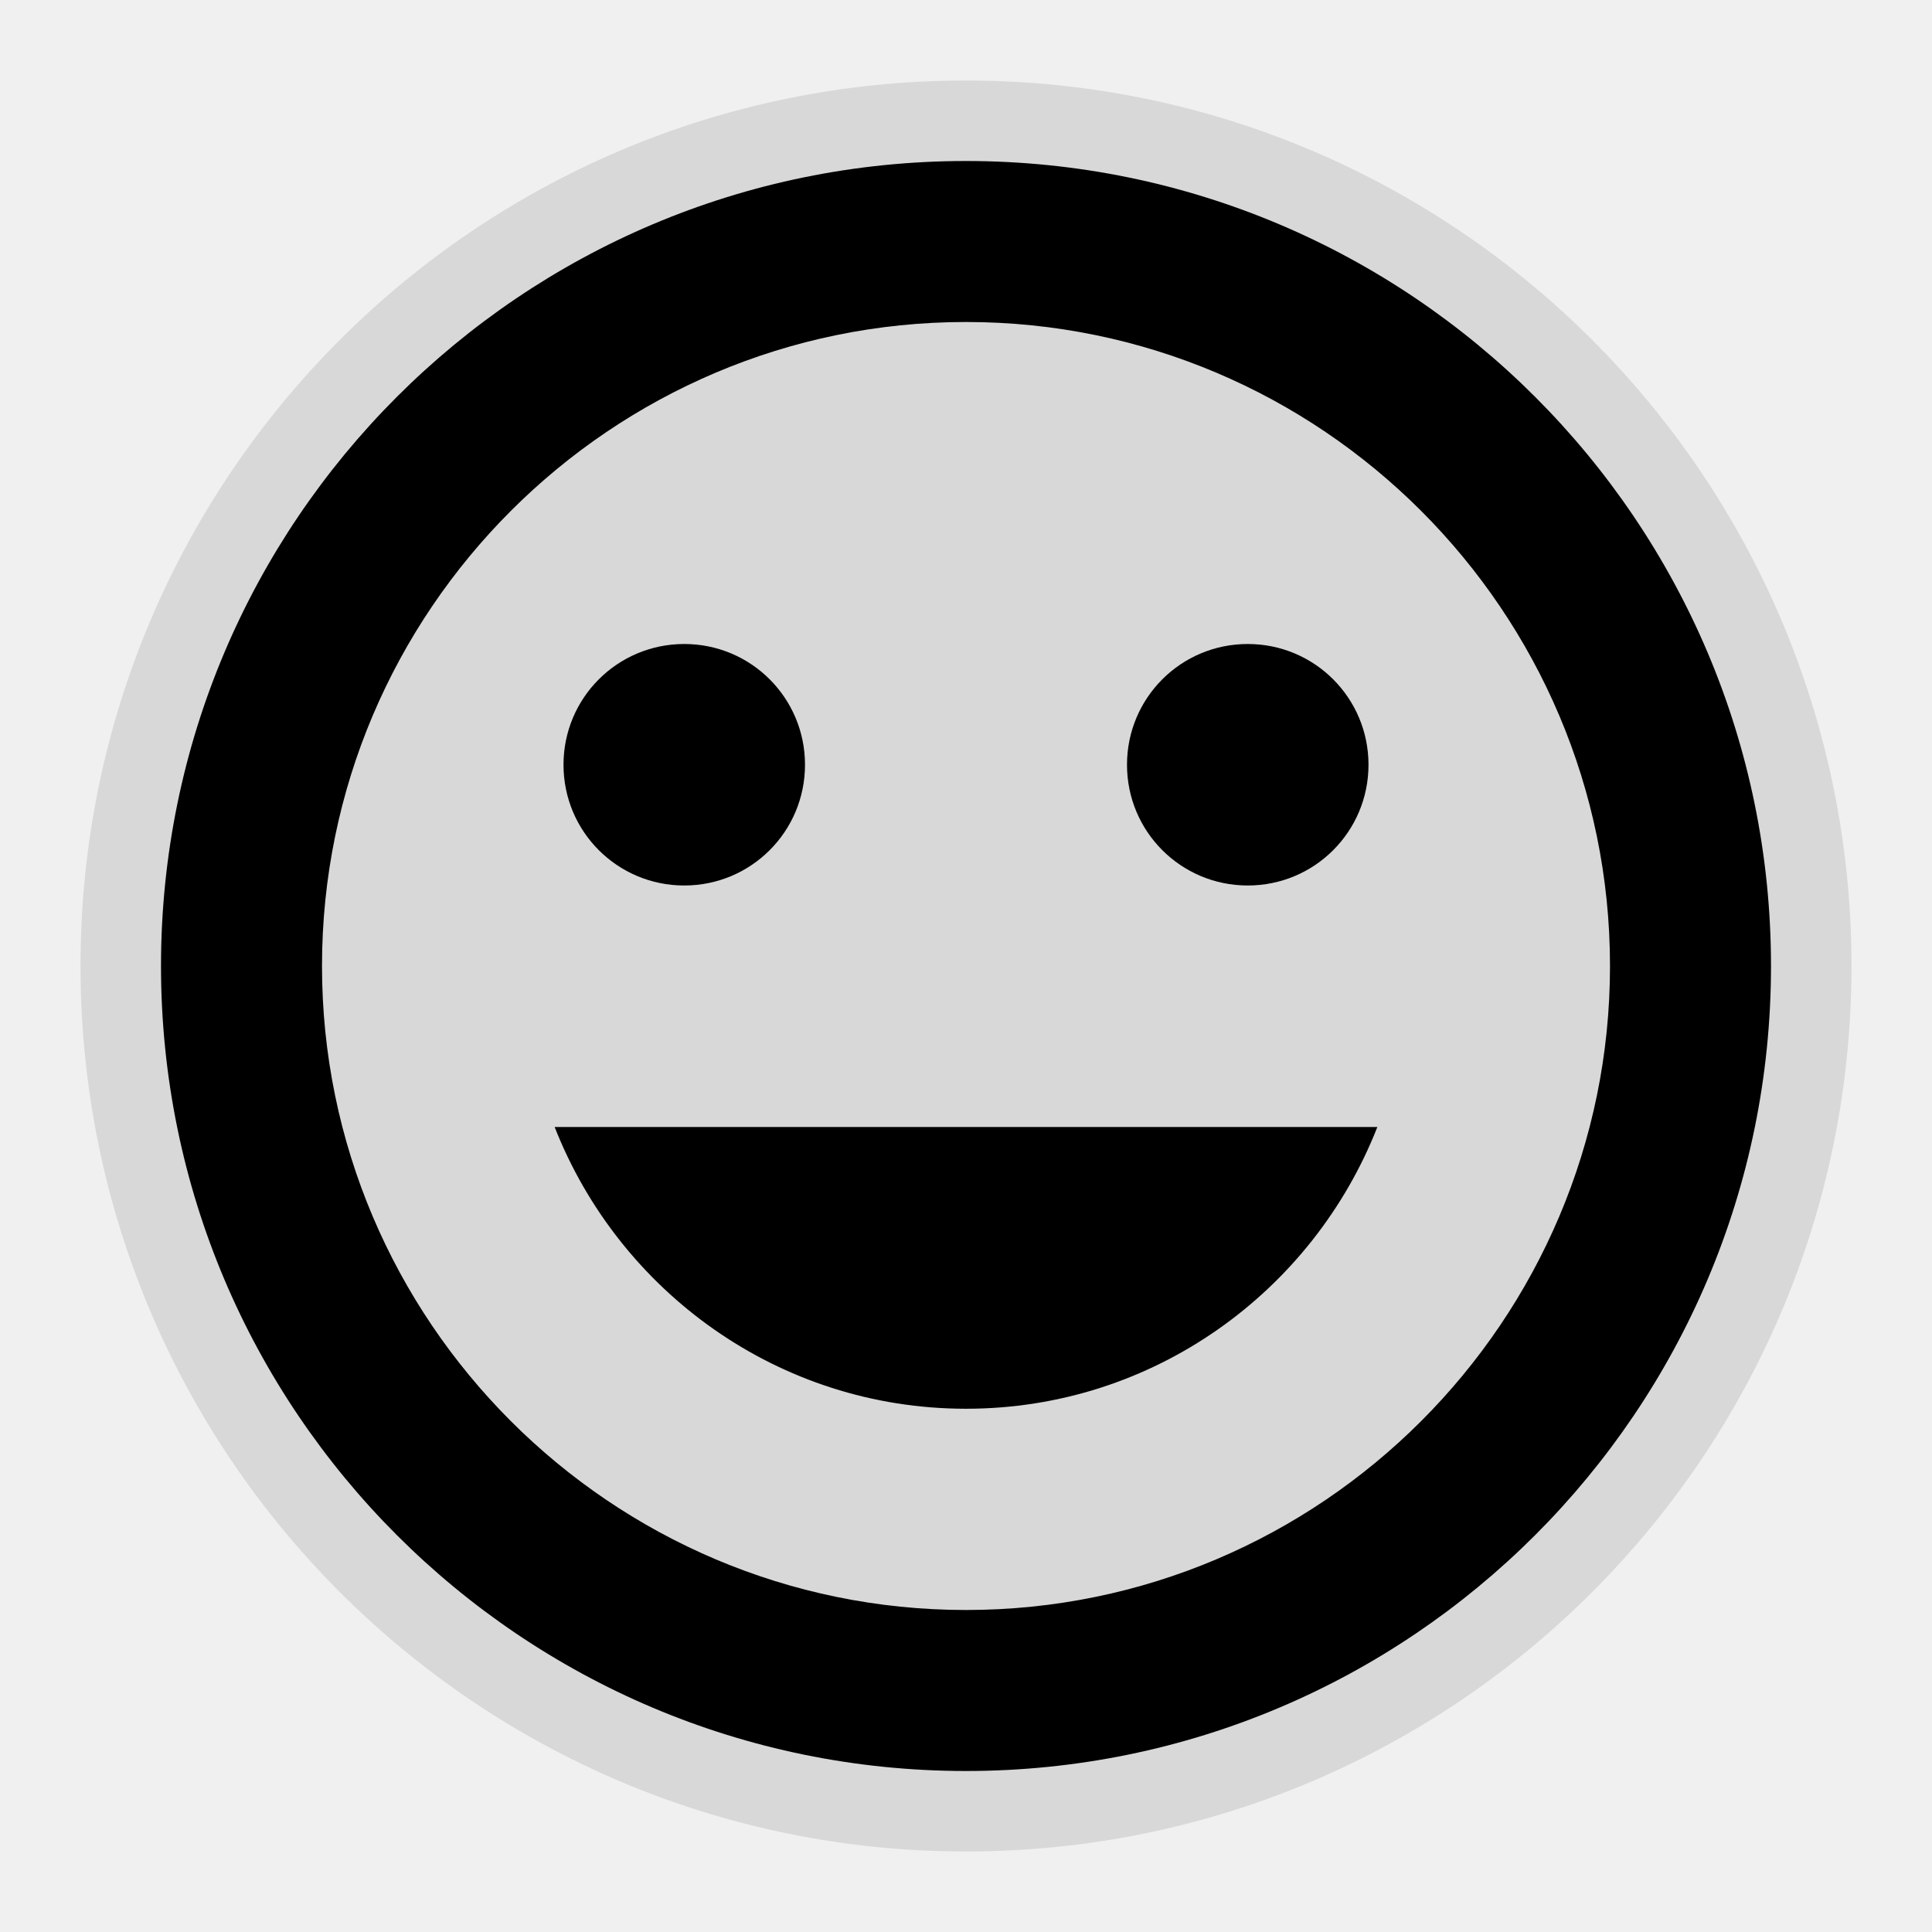
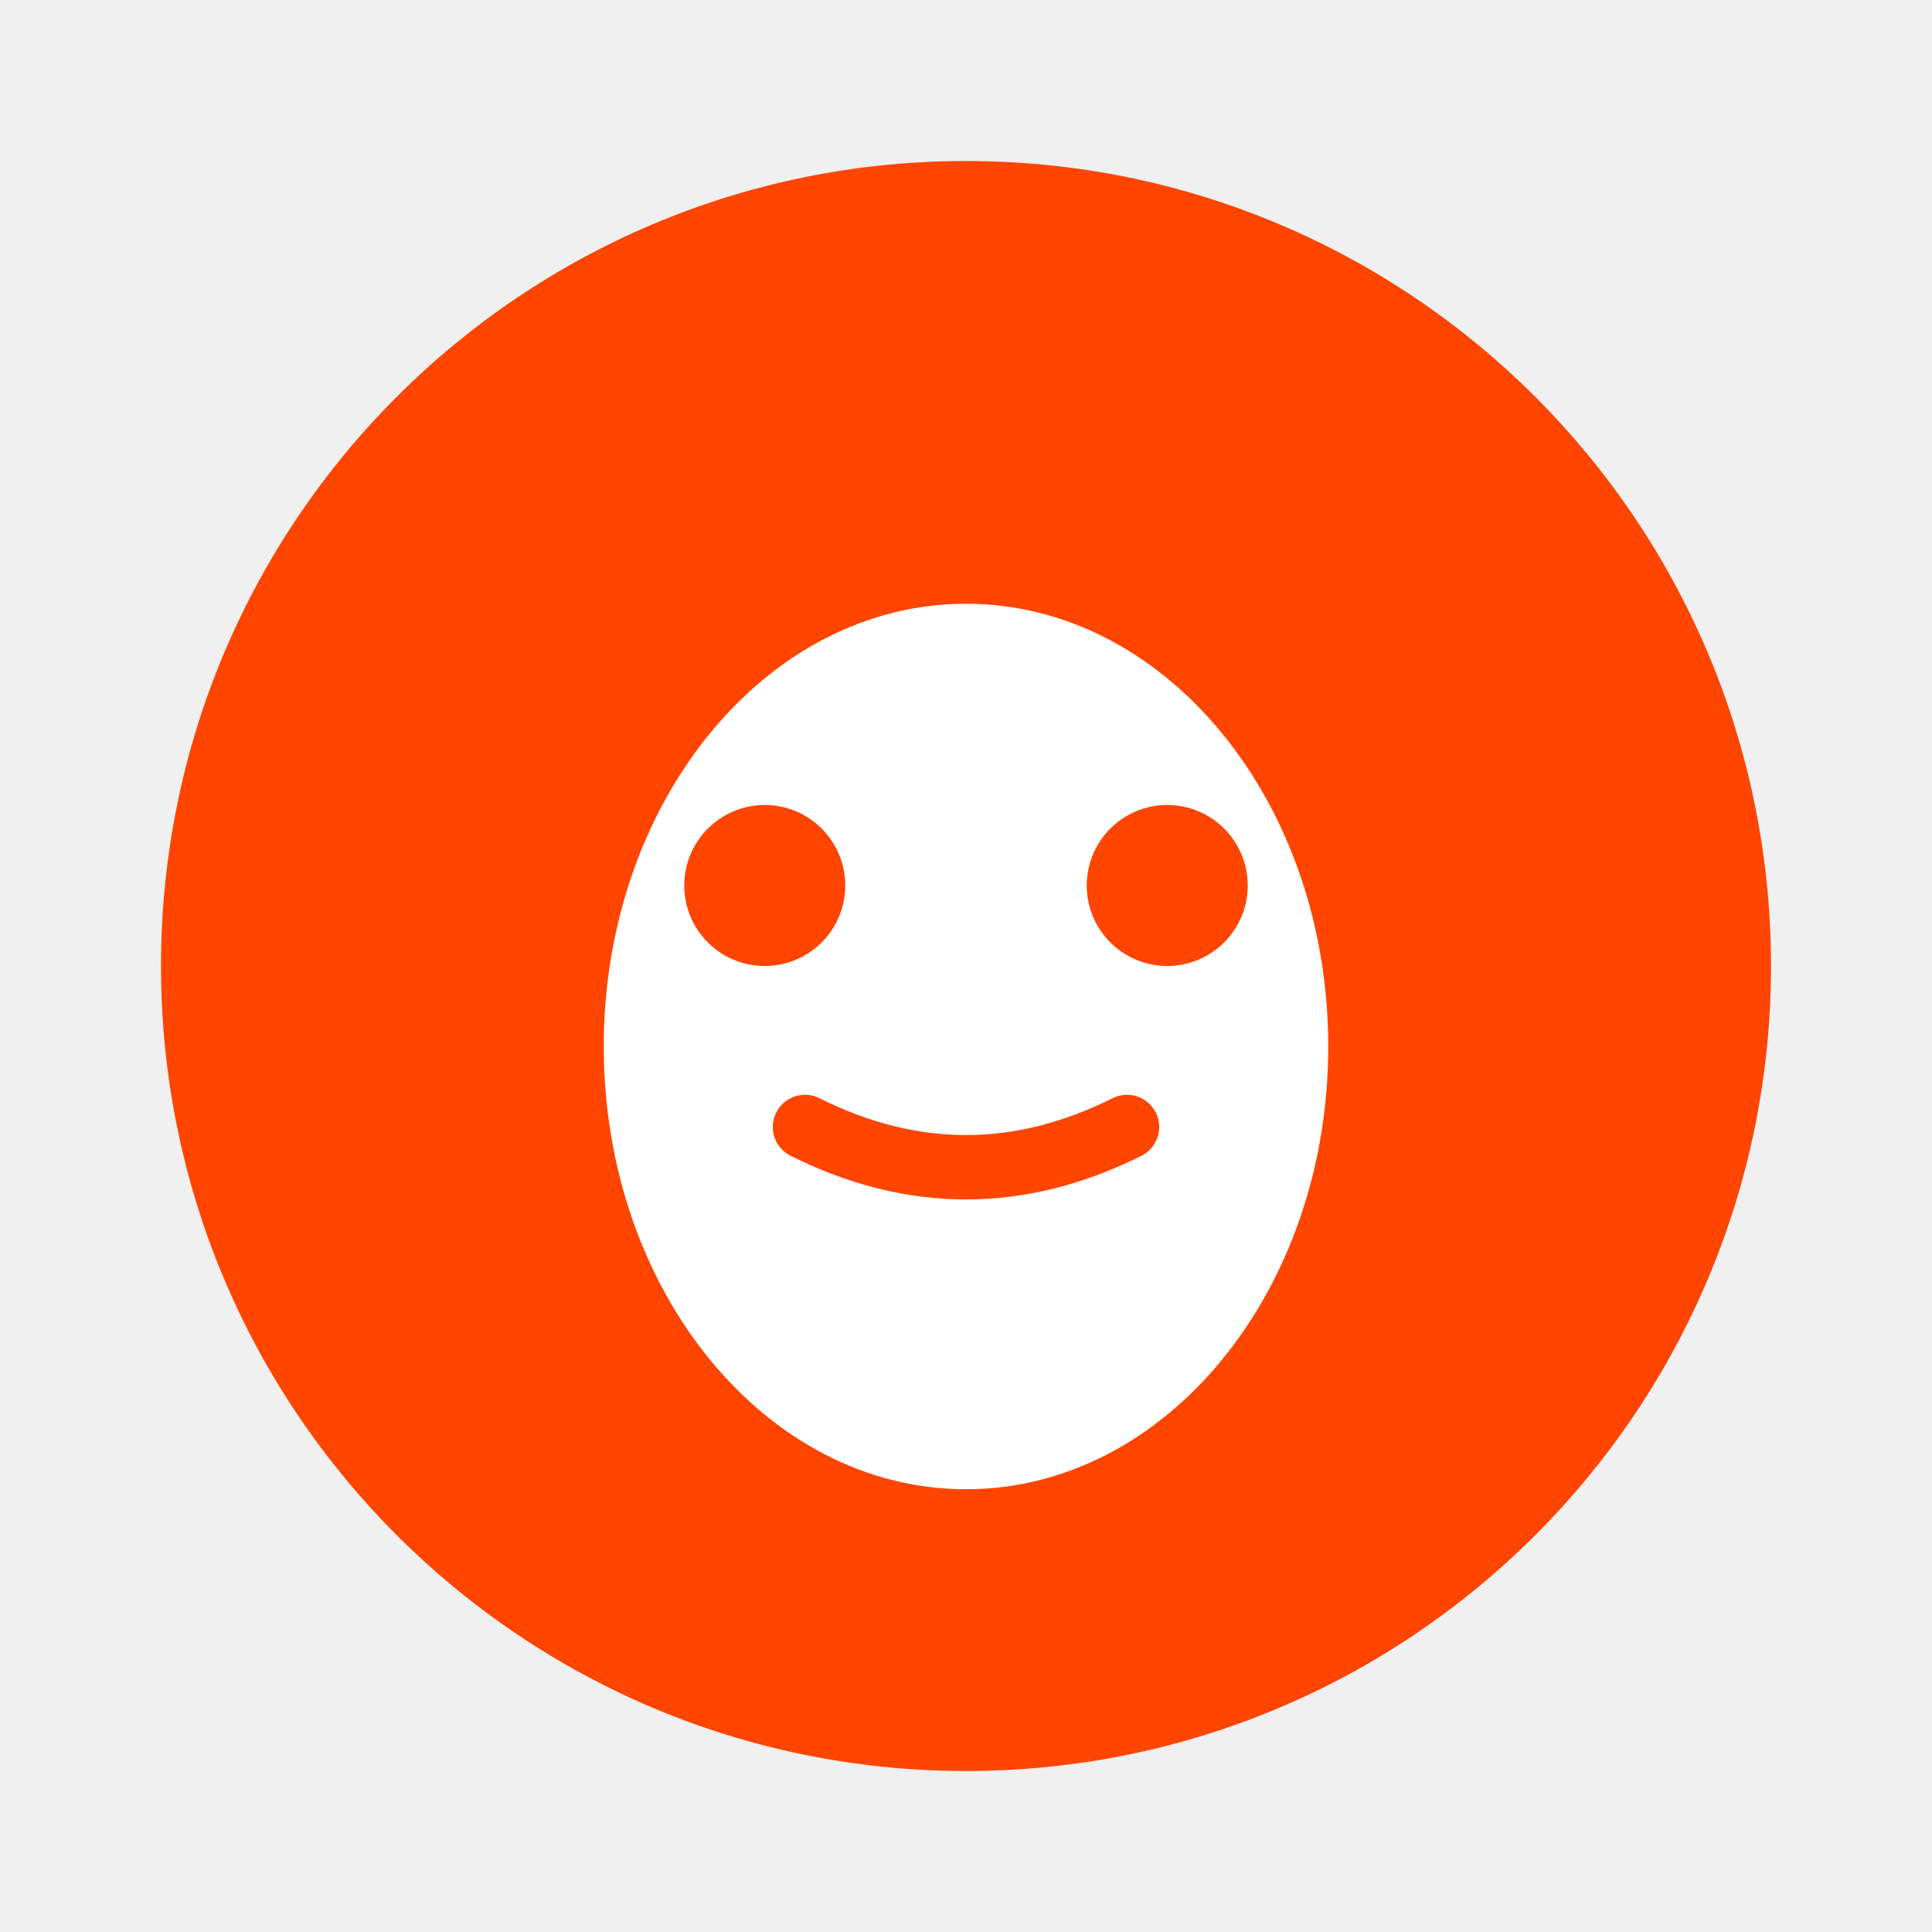
- <svg xmlns="http://www.w3.org/2000/svg" viewBox="0 0 24 24" fill="currentColor">
-   <circle cx="12" cy="12" r="11" fill="currentColor" opacity="0.1" />
-   <path d="M12 2C6.48 2 2 6.48 2 12s4.48 10 10 10 10-4.48 10-10S17.52 2 12 2zm0 18c-4.41 0-8-3.59-8-8s3.59-8 8-8 8 3.59 8 8-3.59 8-8 8zm3.5-9c.83 0 1.5-.67 1.5-1.5S16.33 8 15.5 8 14 8.67 14 9.5s.67 1.5 1.5 1.5zm-7 0c.83 0 1.5-.67 1.5-1.5S9.33 8 8.5 8 7 8.67 7 9.5 7.67 11 8.5 11zm3.5 6.5c2.33 0 4.31-1.46 5.11-3.5H6.89c.8 2.04 2.78 3.5 5.11 3.5z" fill="currentColor" />
+ <svg xmlns="http://www.w3.org/2000/svg" viewBox="0 0 24 24" fill="#FF4500">
+   <circle cx="12" cy="12" r="10" fill="#FF4500" />
+   <ellipse cx="12" cy="13" rx="4.5" ry="5.5" fill="white" />
+   <circle cx="9.5" cy="11" r="1" fill="#FF4500" />
+   <circle cx="14.5" cy="11" r="1" fill="#FF4500" />
+   <path d="M 10 14 Q 12 15 14 14" stroke="#FF4500" stroke-width="0.8" fill="none" stroke-linecap="round" />
+   <circle cx="7" cy="6" r="1.2" fill="#FF4500" />
+   <line x1="7" y1="7.2" x2="7" y2="9" stroke="#FF4500" stroke-width="0.6" />
+   <circle cx="17" cy="6" r="1.2" fill="#FF4500" />
+   <line x1="17" y1="7.2" x2="17" y2="9" stroke="#FF4500" stroke-width="0.6" />
</svg>
